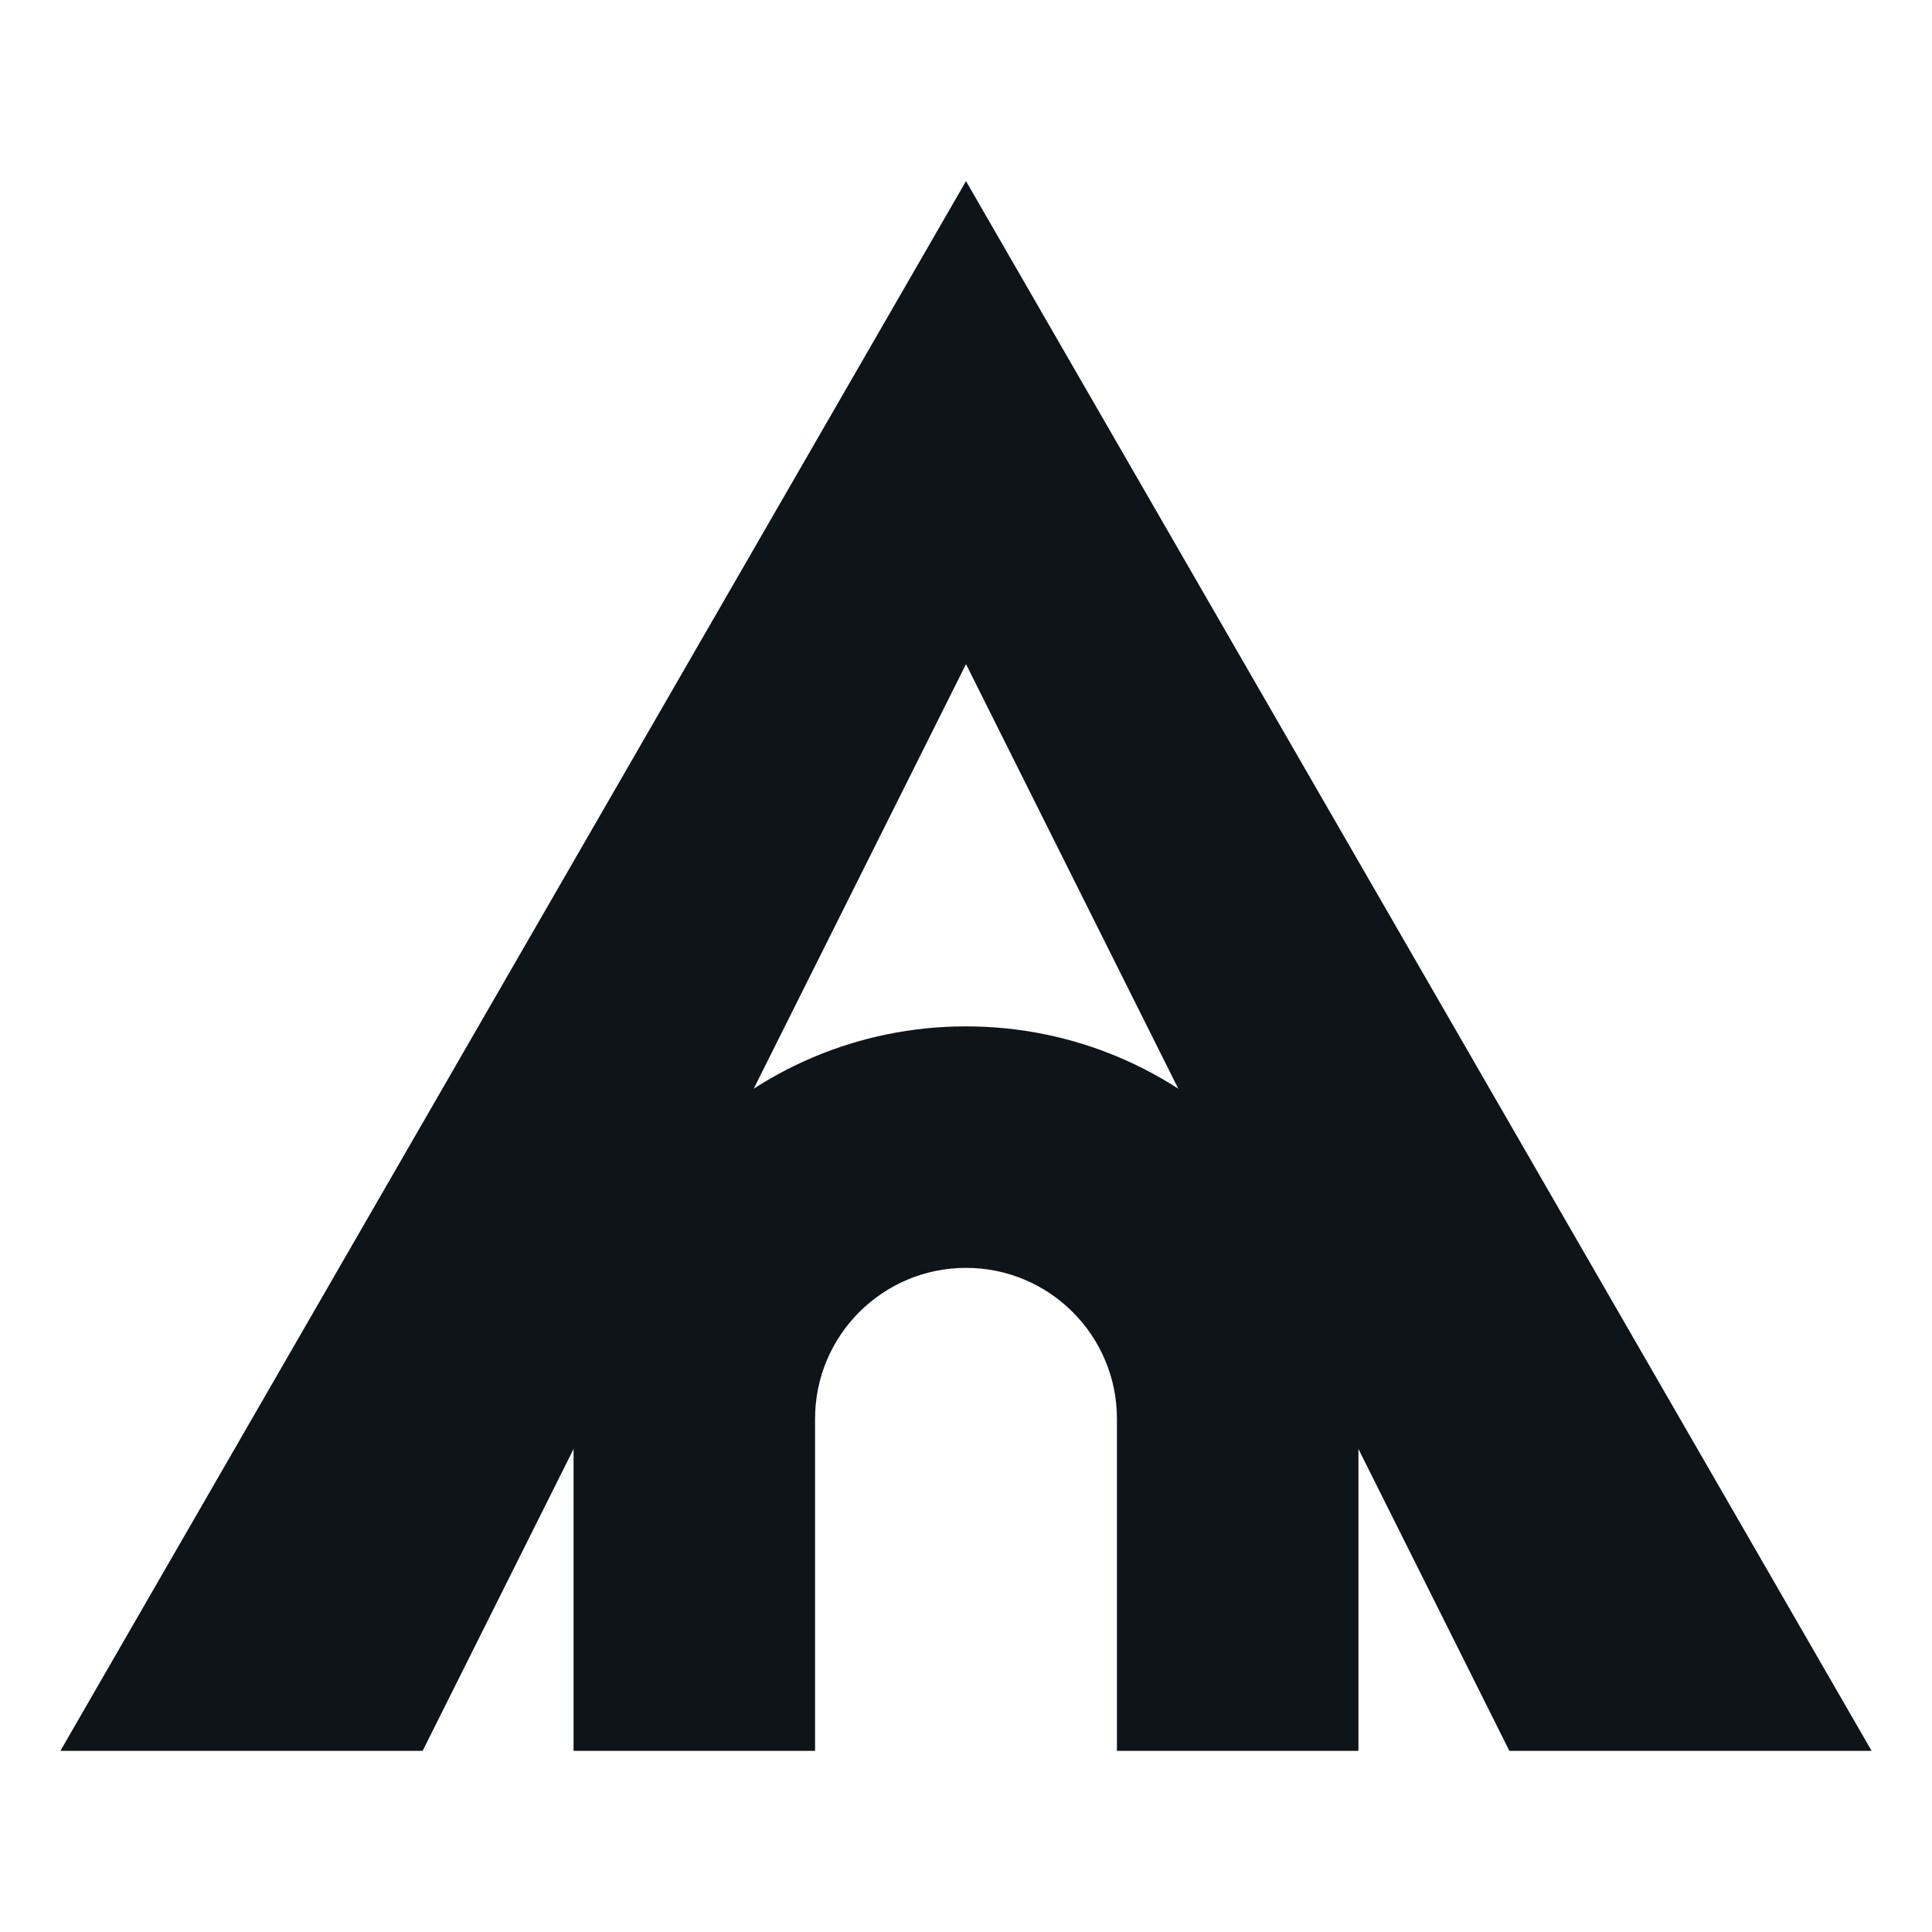
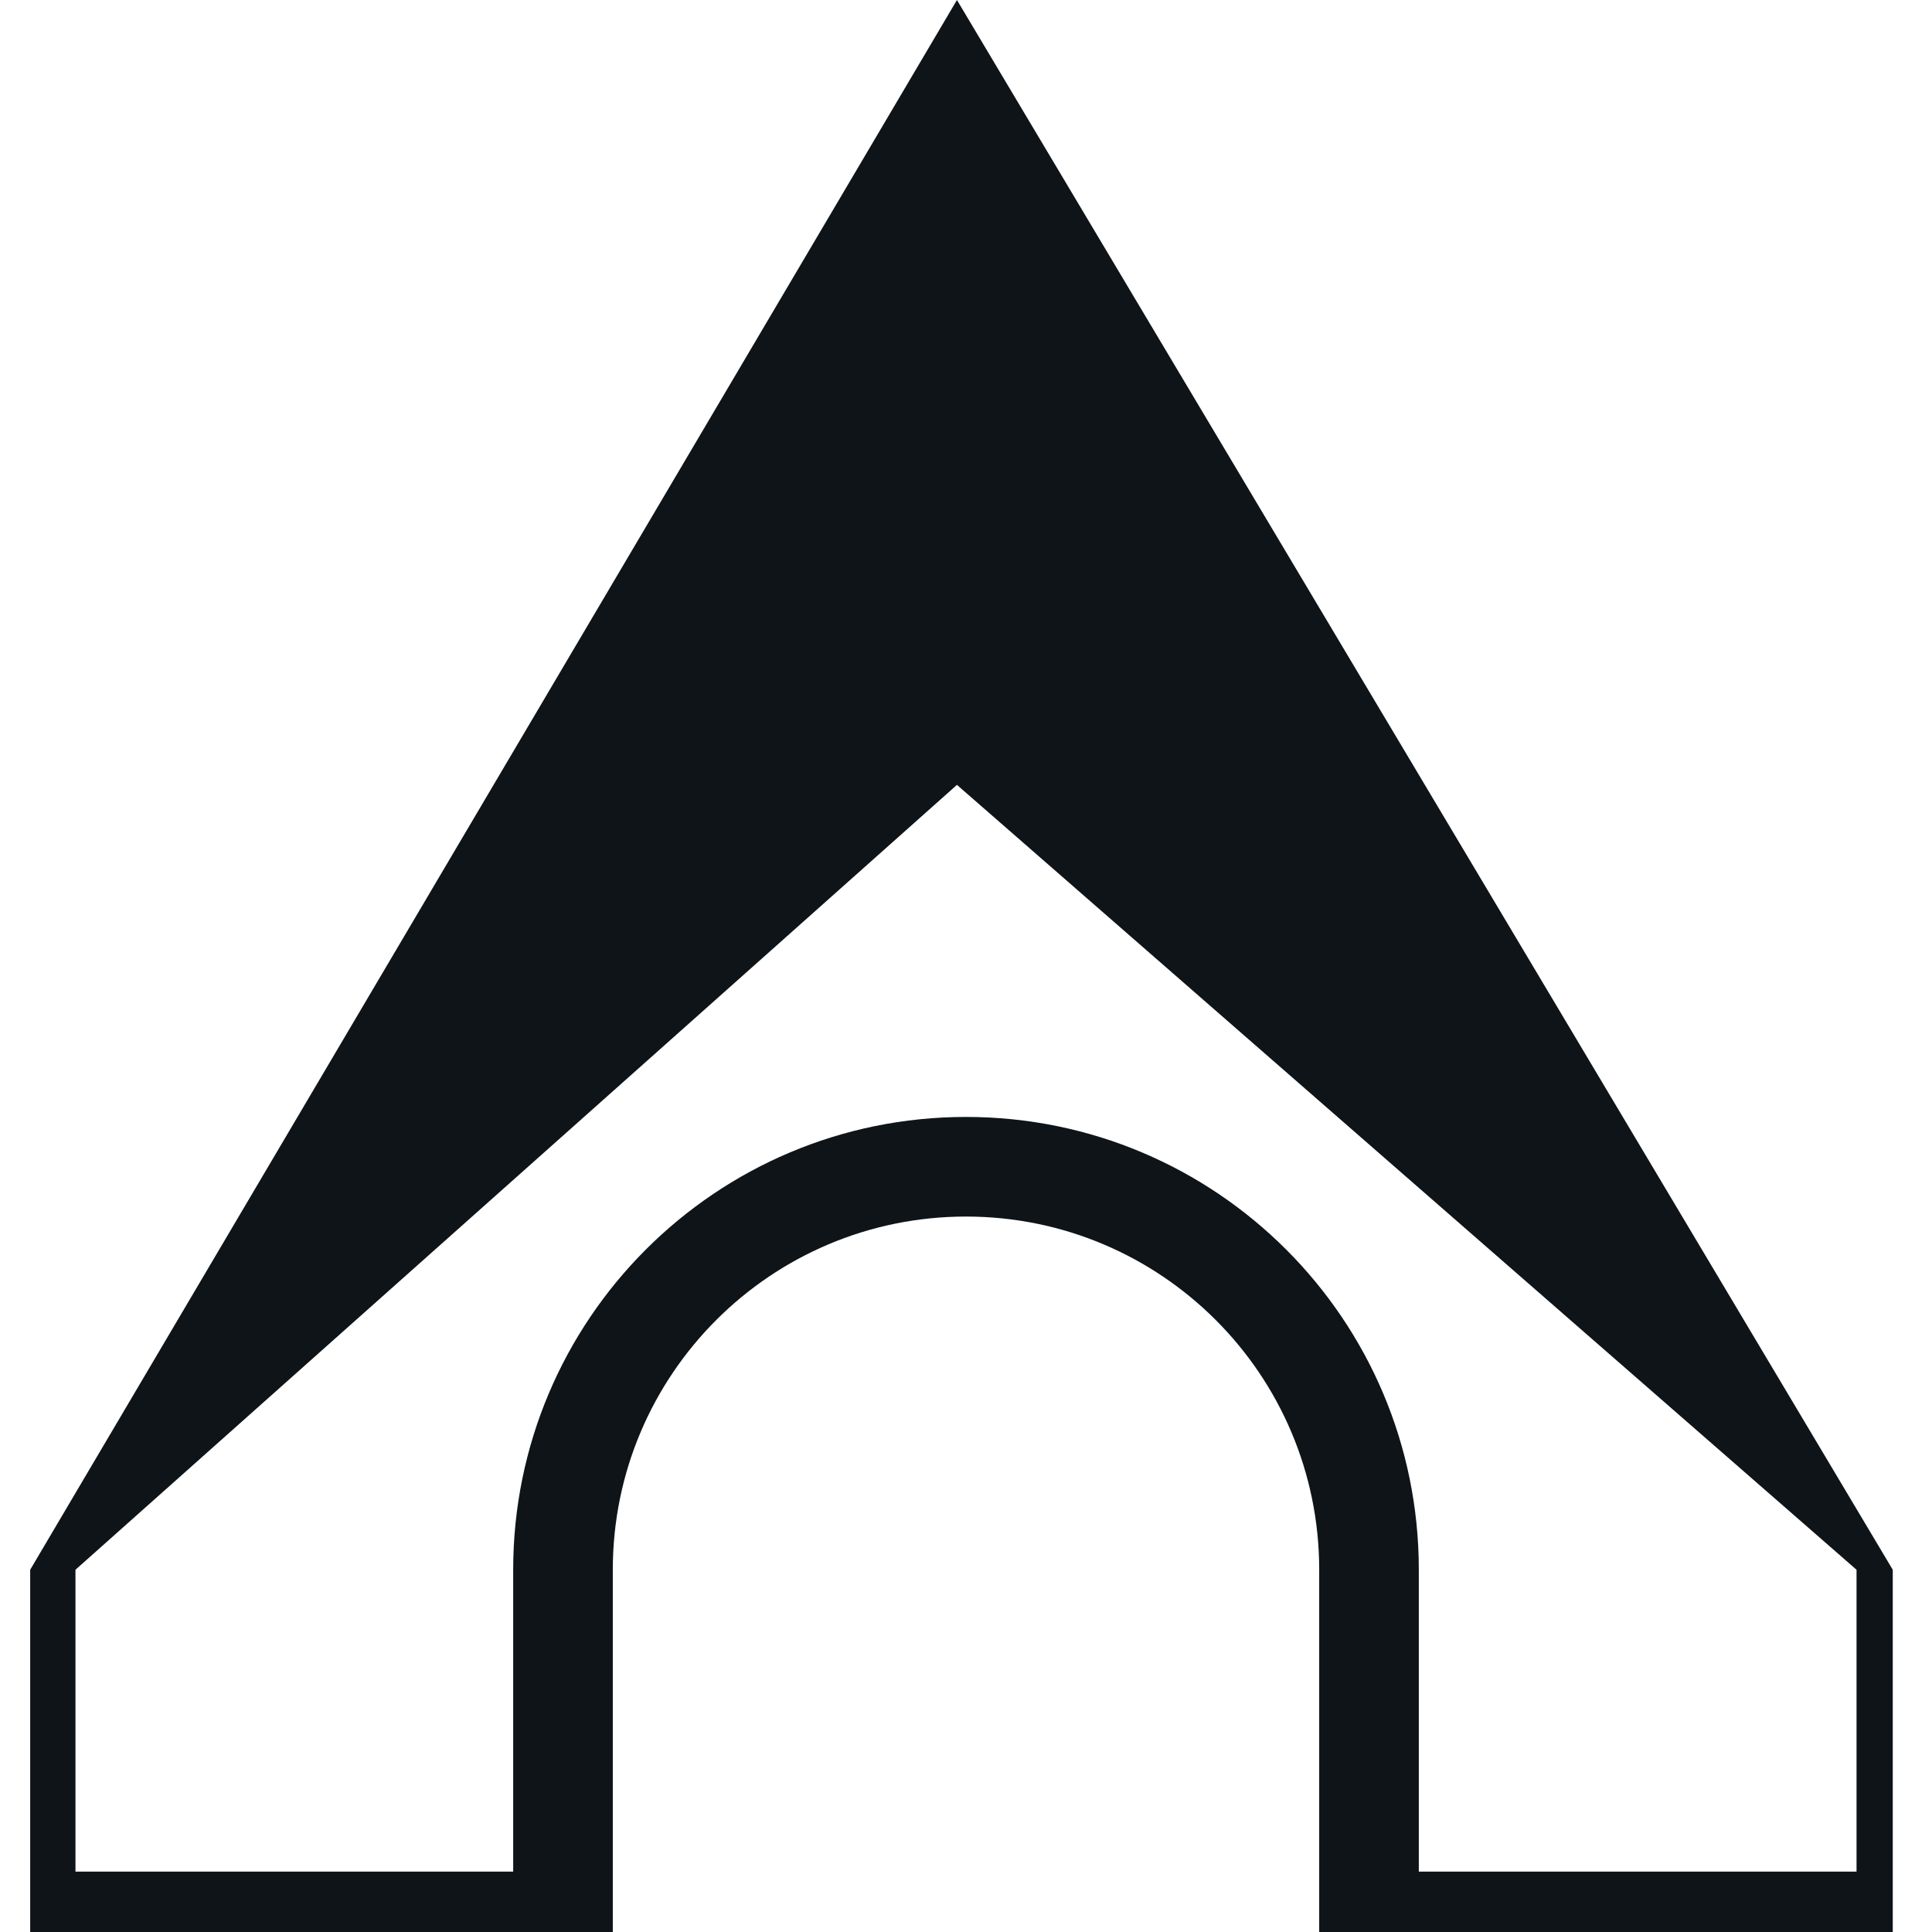
<svg xmlns="http://www.w3.org/2000/svg" viewBox="0 0 64 64" fill="#0E1418">
-   <path fill-rule="evenodd" d="M32 6 L62 58 L2 58 Z M32 22 L50 58 L14 58 Z" />
-   <path fill-rule="evenodd" d="M19 58 L19 47 A13 13 0 0 1 45 47 L45 58 Z M27 58 L27 47 A5 5 0 0 1 37 47 L37 58 Z" />
+   <path fill-rule="evenodd" d="M31.7 0 L62.7 52 L62.7 64 L43.7 64 L43.7 52 A11.7 11.7 0 0 0 20.3 52 L20.3 64 L1 64 L1 52 Z M31.7 26 L61.5 52 L61.5 62 L47 62 L47 52 A15 15 0 0 0 17 52 L17 62 L2.5 62 L2.5 52 Z" />
</svg>
